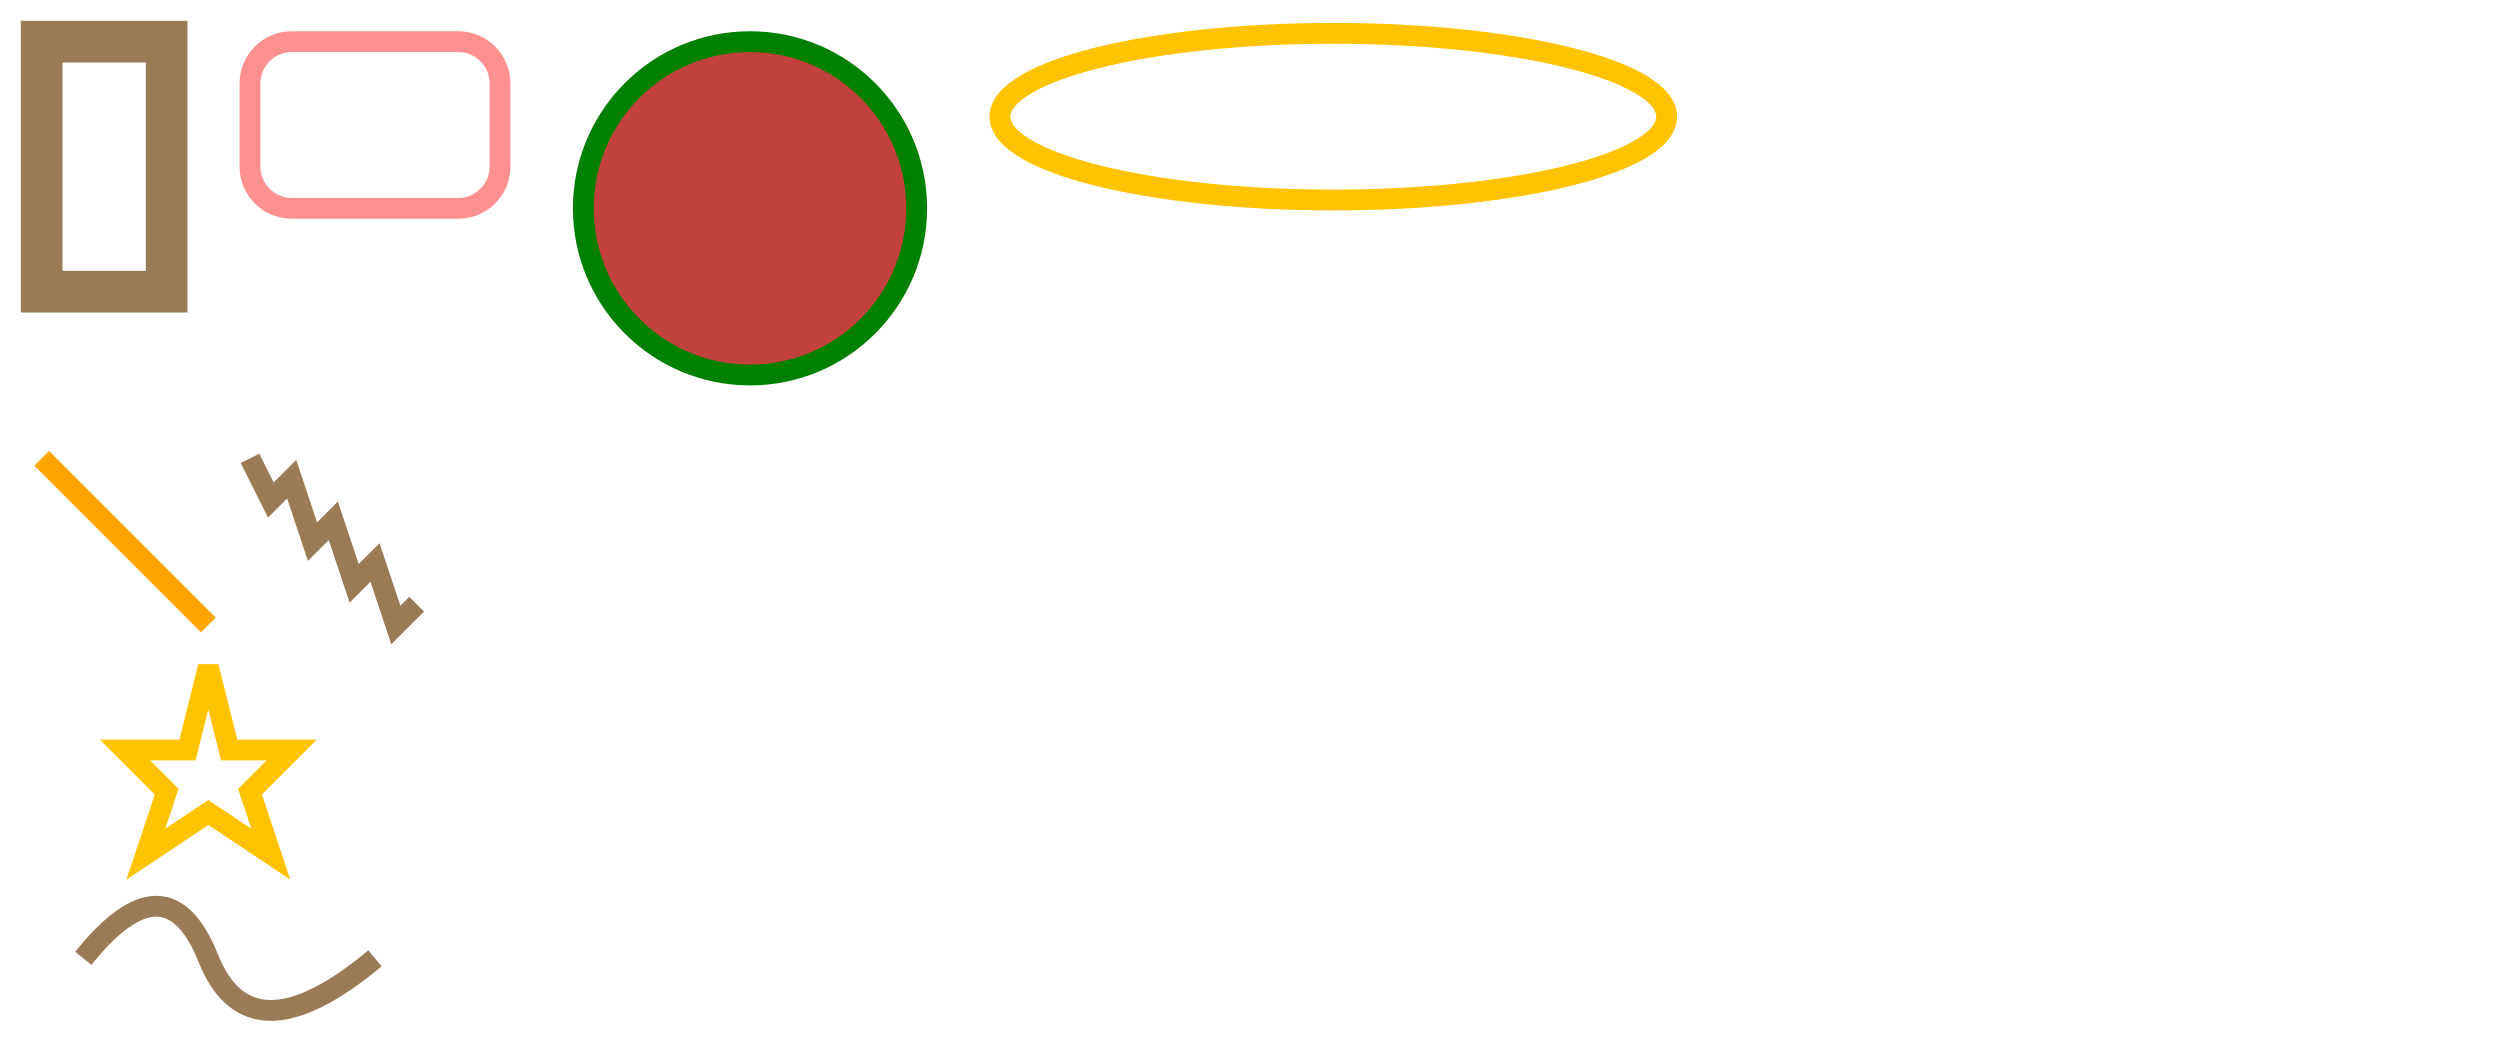
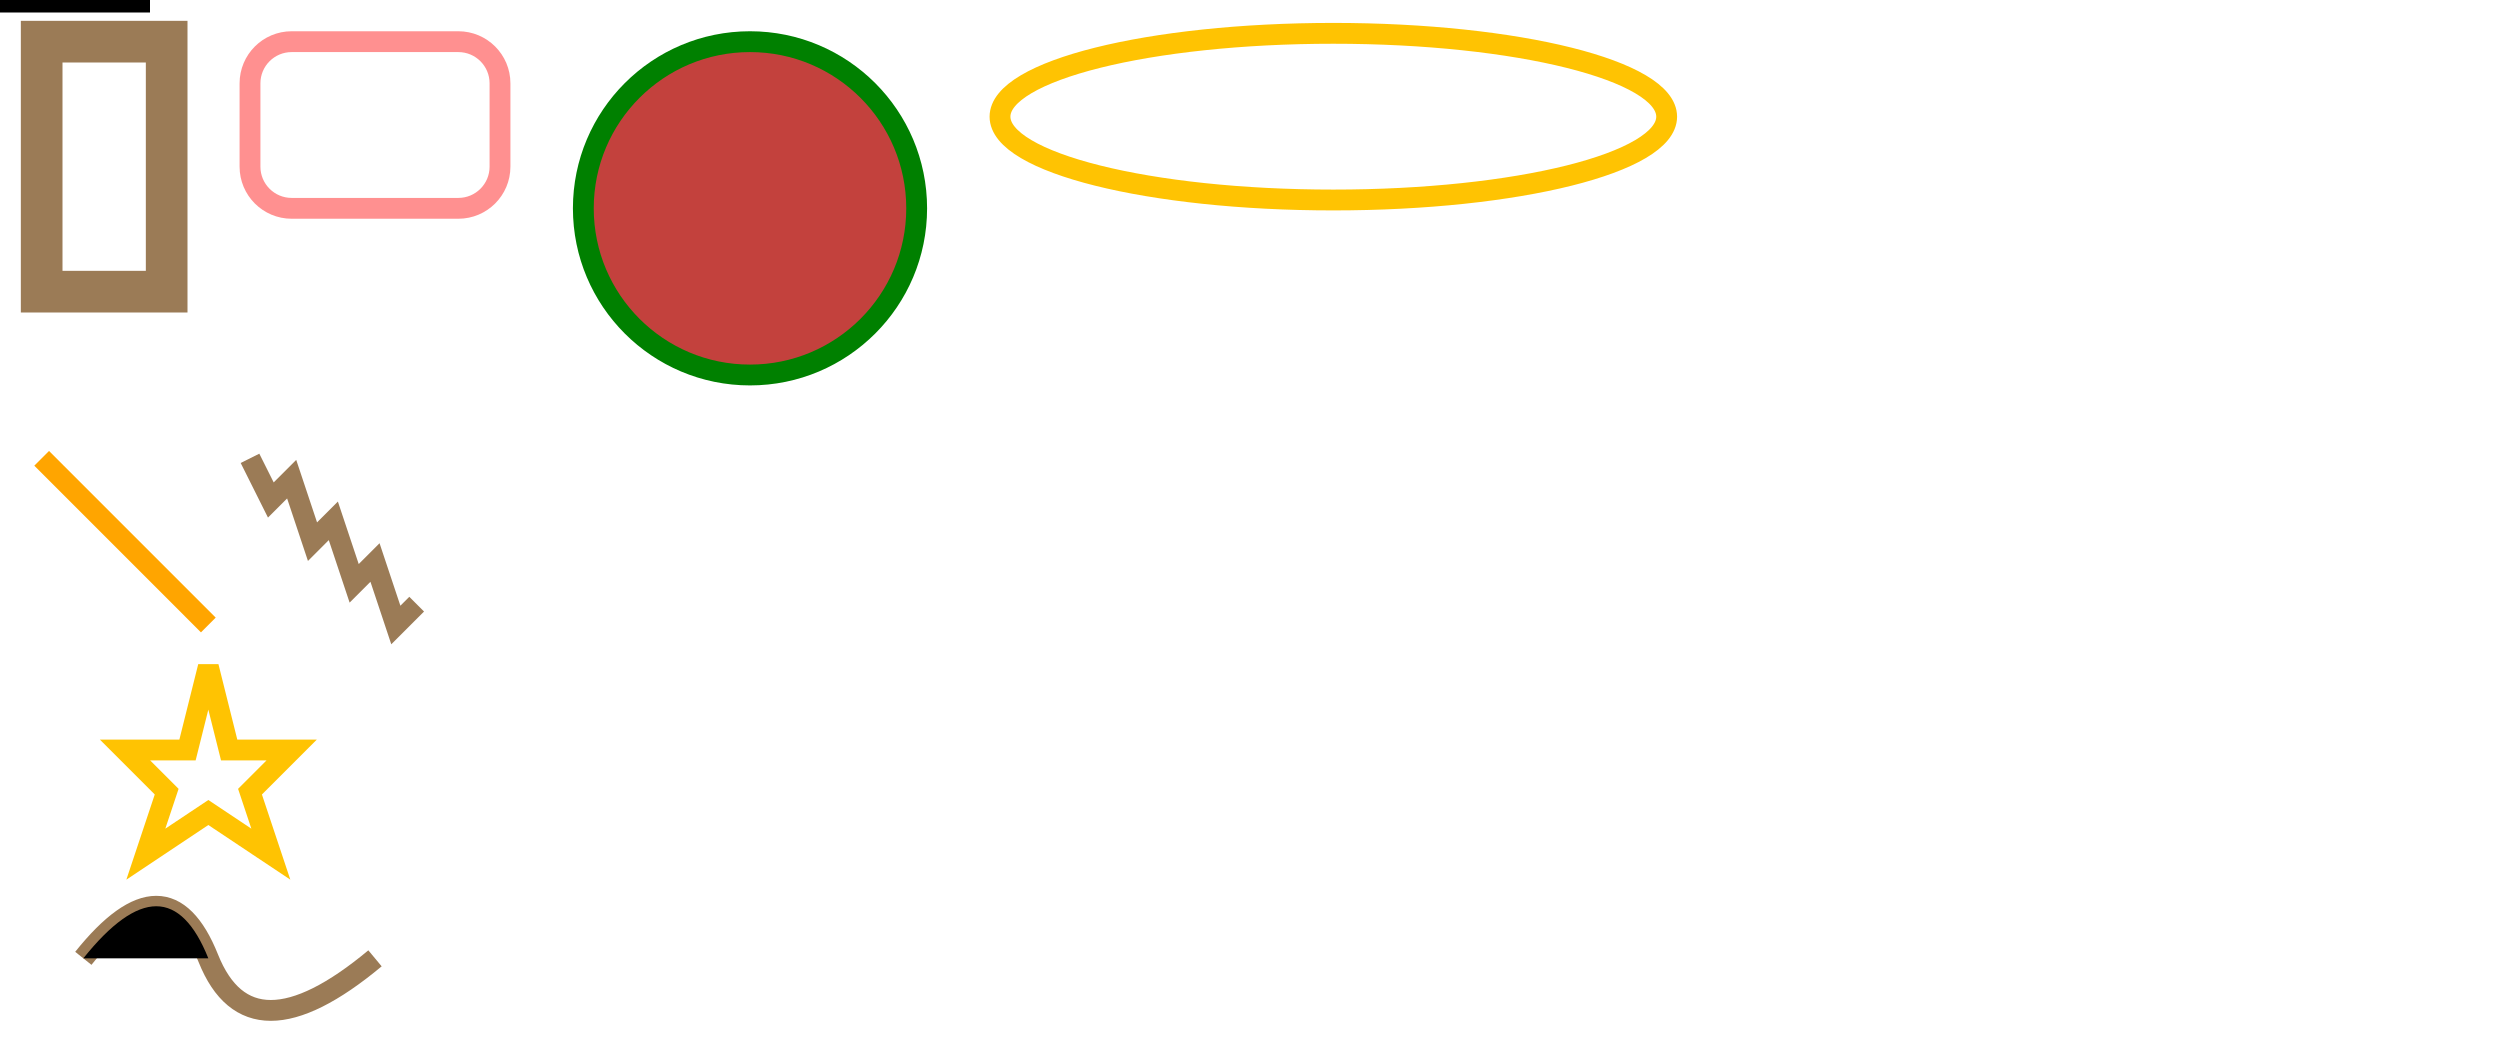
<svg xmlns="http://www.w3.org/2000/svg" width="600" height="250" version="1.1">
  <rect x="10" y="10" width="30" height="60" stroke="#9B7B56" fill="transparent" stroke-width="10" />
  <rect x="60" y="10" rx="10" ry="10" width="60" height="40" stroke="#FF9090" fill="transparent" stroke-width="5" />
  <circle cx="180" cy="50" r="40" stroke="green" fill="#C3413D" stroke-width="5" />
  <ellipse cx="320" cy="28" rx="80" ry="20" stroke="#FFC302" fill="transparent" stroke-width="5" />
  <line x1="10" x2="50" y1="110" y2="150" stroke="orange" fill="transparent" stroke-width="5" />
  <polyline points="60 110 65 120 70 115 75 130 80 125 85 140 90 135 95 150 100 145" stroke="#9B7B56" fill="transparent" stroke-width="5" />
  <polygon points="50 160 55 180 70 180 60 190 65 205 50 195 35 205 40 190 30 180 45 180" stroke="#FFC302" fill="transparent" stroke-width="5" />
  <path d="M20,230 Q40,205 50,230 T90,230" fill="none" stroke="#9B7B56" stroke-width="5" />
+   <path d="M 20 230 Q 40 205, 50 230 T 90230" />
+   <path d="M 20 230 Q 40 205" />
+   <path d="M0 0 L 36 0 L36 3 L 0 3 L 0 0" />
</svg>
